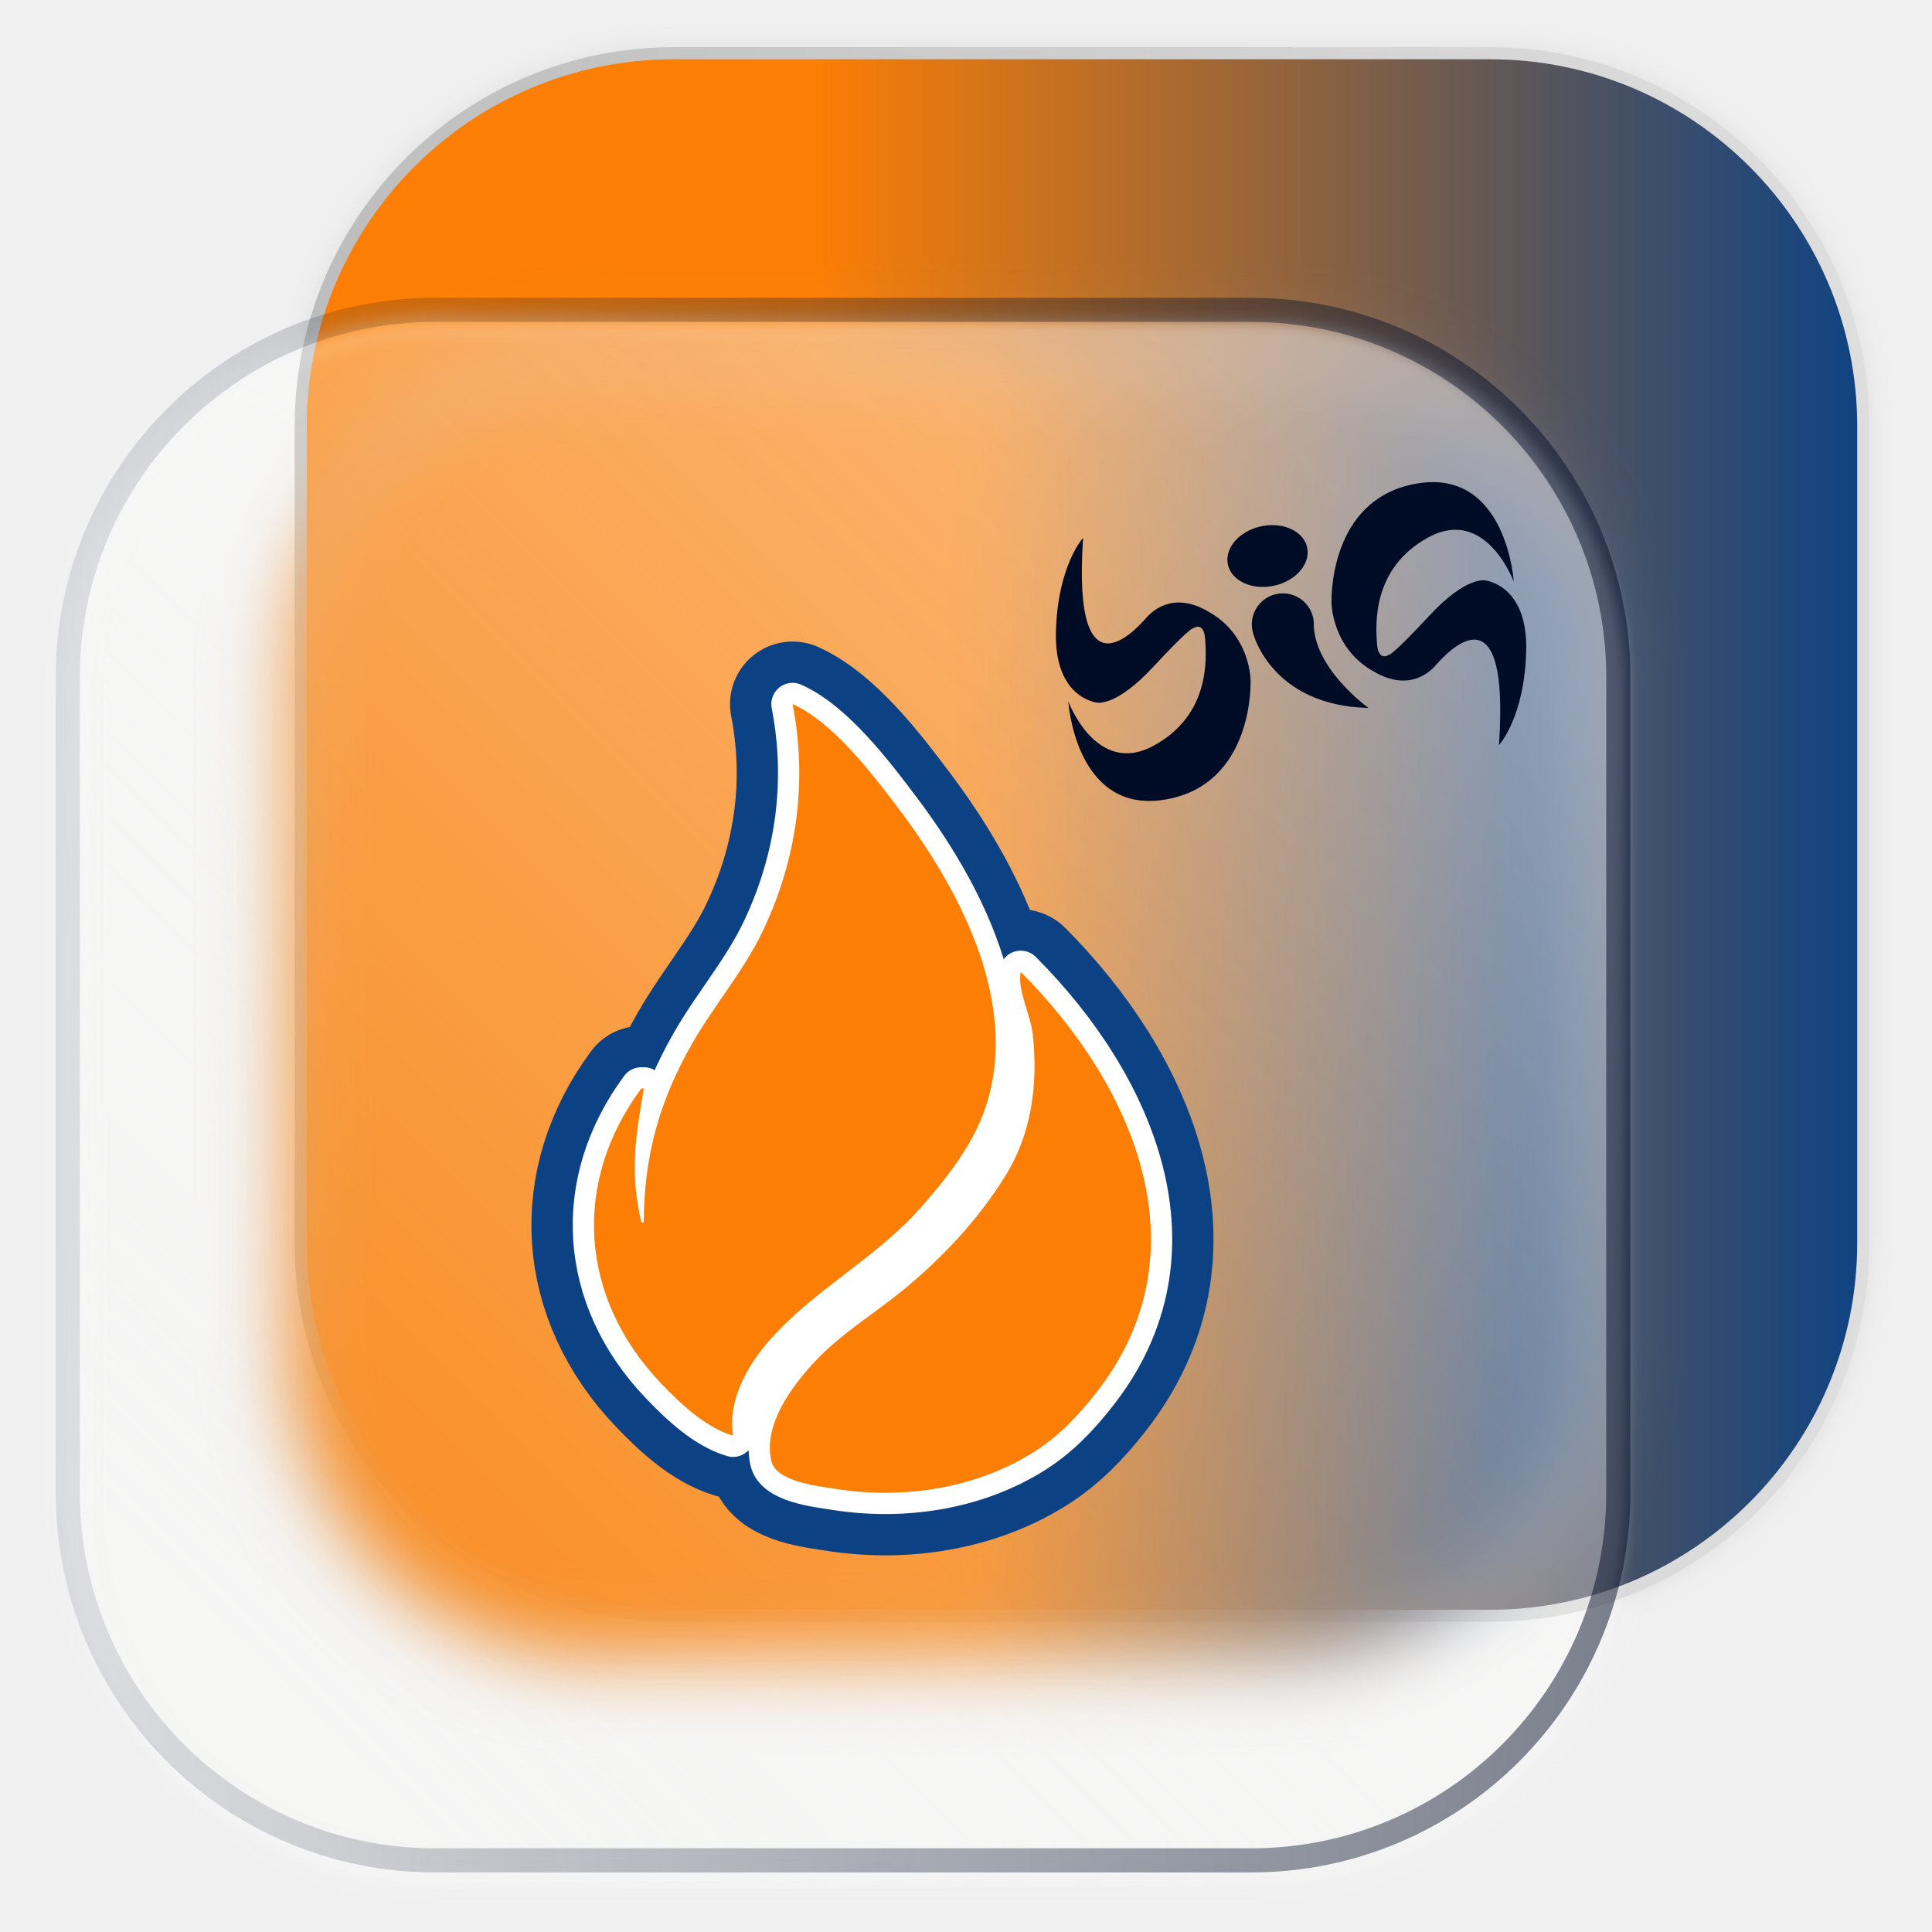
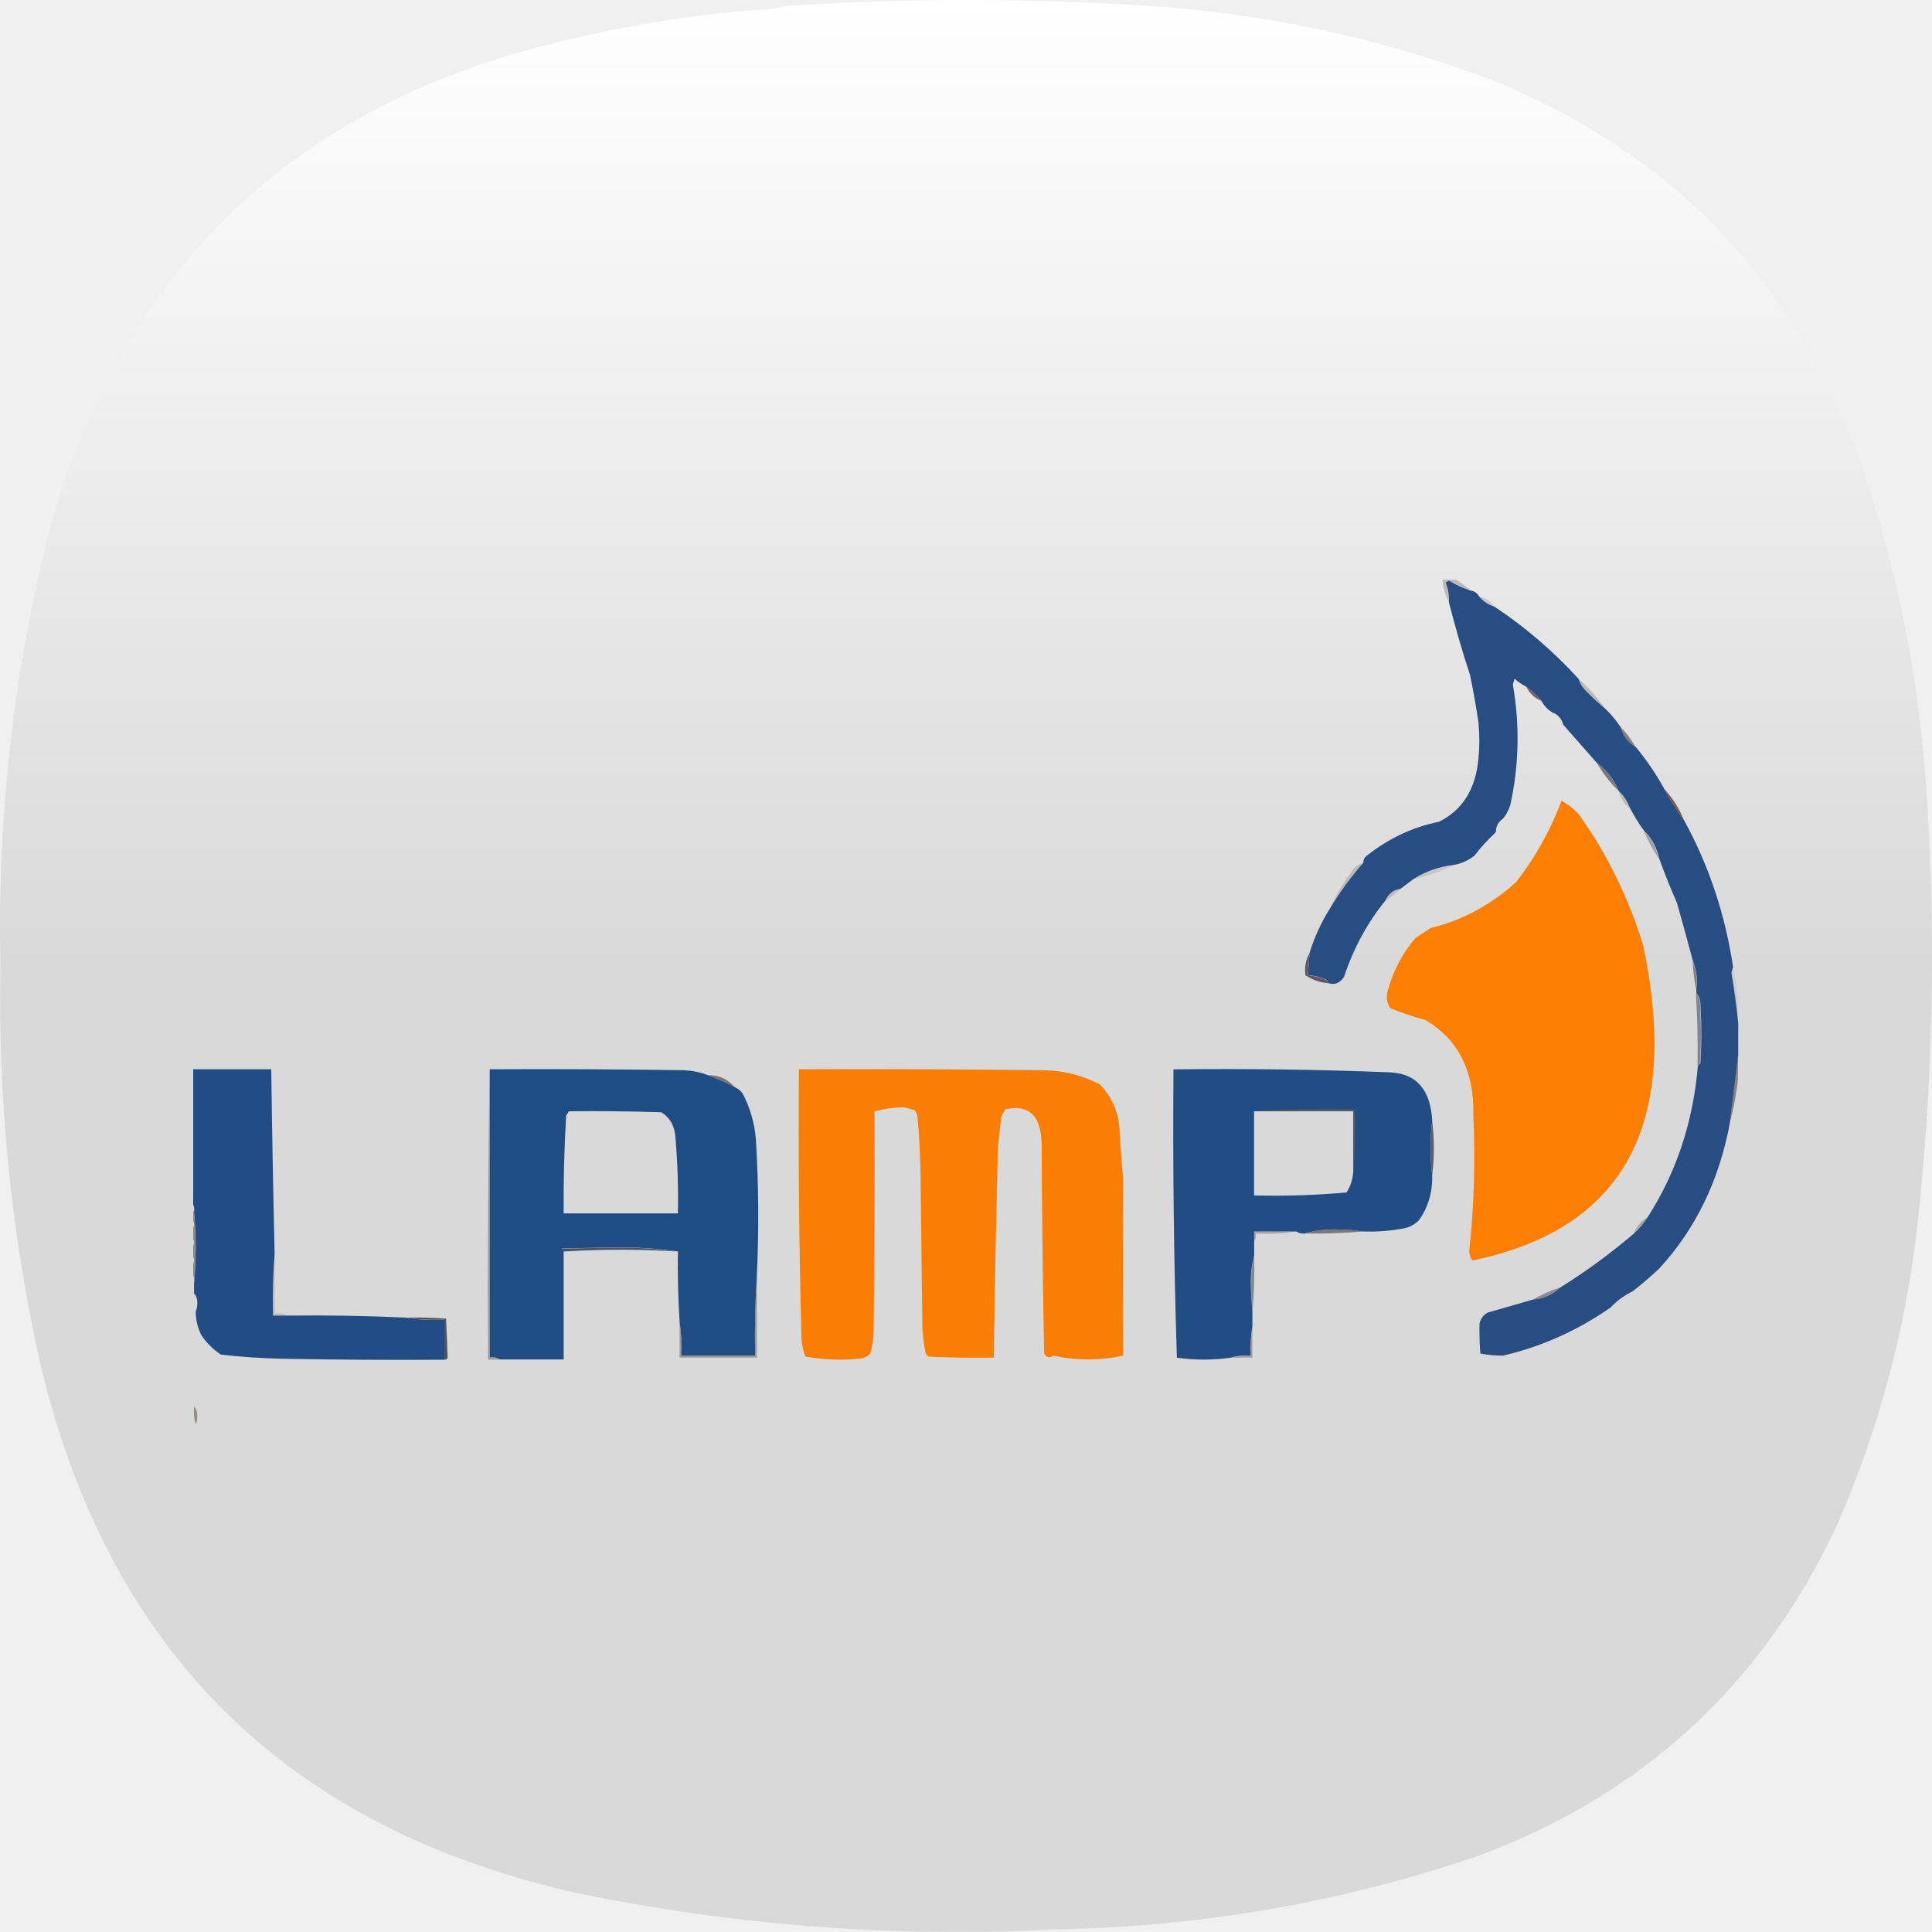
- <svg xmlns="http://www.w3.org/2000/svg" xmlns:xlink="http://www.w3.org/1999/xlink" id="icon-solid-black" viewBox="0 0 512 512" version="1.1">
-   <defs id="defs7">
-     <linearGradient id="linearGradient5986">
-       <stop style="stop-color:#fc7e04;stop-opacity:1;" offset="0.331" id="stop5982" />
-       <stop style="stop-color:#0c4284;stop-opacity:1;" offset="1" id="stop5984" />
+ <svg xmlns="http://www.w3.org/2000/svg" width="128" height="128" viewBox="0 0 128 128" fill="none" version="1.1" id="svg102">
+   <g id="g378" transform="matrix(6.400005,0,0,6.400002,-12.79999,-12.79999)">
+     <path fill-rule="evenodd" clip-rule="evenodd" d="M 9.815,2.103 C 9.924,2.104 10.028,2.091 10.127,2.062 c 1.305,-0.086 2.61,-0.082 3.916,0.01 1.183,0.092 2.329,0.349 3.437,0.77 1.841,0.758 3.102,2.073 3.78,3.945 0.388,1.127 0.617,2.286 0.687,3.476 0.097,1.495 0.062,2.987 -0.104,4.476 -0.125,1.046 -0.395,2.053 -0.812,3.018 -0.773,1.675 -2.026,2.83 -3.759,3.466 -1.404,0.474 -2.848,0.724 -4.332,0.749 C 11.27,22.06 9.617,21.935 7.982,21.599 4.971,20.928 3.114,19.093 2.411,16.092 2.112,14.742 1.977,13.375 2.004,11.992 1.971,10.52 2.127,9.07 2.473,7.641 3.211,4.836 4.991,3.097 7.815,2.426 8.473,2.265 9.14,2.158 9.815,2.103 Z" fill="url(#paint0_linear_3_29)" id="path2" style="fill:url(#paint0_linear_3_29)" />
+     <g clip-path="url(#clip0_3_29)" id="g90">
+       <path fill-rule="evenodd" clip-rule="evenodd" d="m 17.226,8.114 c 0.038,0.005 0.067,0.026 0.087,0.062 0.044,0.05 0.096,0.085 0.157,0.104 0.315,0.208 0.605,0.457 0.87,0.746 0.018,0.053 0.047,0.098 0.087,0.135 0.062,0.064 0.126,0.122 0.191,0.176 0.058,0.055 0.11,0.117 0.157,0.187 0.028,0.095 0.08,0.164 0.157,0.207 0.111,0.134 0.21,0.279 0.296,0.435 0.063,0.117 0.133,0.227 0.209,0.332 0.253,0.462 0.421,0.966 0.504,1.513 -0.008,0.019 -0.014,0.04 -0.017,0.062 0.03,0.175 0.053,0.347 0.07,0.518 0,0.111 0,0.221 0,0.332 -0.029,0.233 -0.058,0.467 -0.087,0.705 -0.111,0.594 -0.355,1.095 -0.73,1.503 -0.09,0.085 -0.183,0.164 -0.278,0.238 -0.084,0.04 -0.16,0.095 -0.226,0.166 -0.345,0.24 -0.717,0.406 -1.113,0.498 -0.076,7e-4 -0.154,-0.006 -0.235,-0.021 -0.009,-0.103 -0.011,-0.207 -0.009,-0.311 0.013,-0.054 0.042,-0.092 0.087,-0.114 0.157,-0.045 0.313,-0.09 0.47,-0.135 0.105,-0.007 0.197,-0.049 0.278,-0.124 0.266,-0.165 0.521,-0.352 0.765,-0.56 0.052,-0.048 0.099,-0.104 0.139,-0.166 0.299,-0.464 0.473,-0.989 0.522,-1.576 0.011,-0.002 0.019,-0.009 0.026,-0.021 0.012,-0.201 0.012,-0.401 0,-0.601 0,-0.053 -0.015,-0.094 -0.043,-0.124 0,-0.014 0,-0.028 0,-0.042 0.014,-0.099 0.002,-0.196 -0.035,-0.29 -0.053,-0.199 -0.108,-0.399 -0.165,-0.601 -0.066,-0.15 -0.127,-0.302 -0.183,-0.456 -0.026,-0.118 -0.078,-0.215 -0.157,-0.29 C 18.967,10.53 18.921,10.454 18.878,10.374 18.85,10.3 18.81,10.238 18.756,10.187 18.705,10.064 18.63,9.968 18.53,9.897 18.415,9.766 18.299,9.634 18.183,9.503 18.165,9.441 18.13,9.399 18.078,9.379 18.027,9.353 17.987,9.311 17.956,9.254 17.909,9.198 17.857,9.15 17.8,9.109 17.758,9.087 17.717,9.06 17.678,9.026 c -0.006,0.021 -0.012,0.041 -0.017,0.062 0.073,0.417 0.064,0.832 -0.026,1.244 -0.018,0.057 -0.044,0.105 -0.078,0.145 -0.036,0.022 -0.059,0.057 -0.07,0.104 0.002,0.015 -7e-4,0.029 -0.009,0.041 -0.078,0.072 -0.151,0.152 -0.217,0.238 -0.064,0.049 -0.134,0.08 -0.209,0.093 -0.149,0.017 -0.288,0.065 -0.417,0.145 -0.046,0.034 -0.092,0.069 -0.139,0.104 -0.071,0.008 -0.123,0.05 -0.157,0.124 -0.185,0.228 -0.327,0.49 -0.426,0.788 -0.045,0.065 -0.1,0.086 -0.165,0.062 -0.002,-0.022 -0.014,-0.036 -0.035,-0.042 -0.057,-0.021 -0.115,-0.034 -0.174,-0.041 0.008,-0.076 0.013,-0.152 0.017,-0.228 0.052,-0.165 0.121,-0.317 0.209,-0.456 0.103,-0.172 0.219,-0.331 0.348,-0.477 2e-4,-0.032 0.012,-0.056 0.035,-0.073 0.227,-0.18 0.476,-0.297 0.748,-0.352 0.243,-0.12 0.38,-0.338 0.409,-0.653 0.012,-0.124 0.012,-0.249 0,-0.373 C 17.281,9.315 17.252,9.149 17.217,8.985 17.136,8.739 17.064,8.49 17,8.238 17.003,8.166 16.992,8.097 16.965,8.031 16.977,8.024 16.988,8.017 17,8.01 c 0.073,0.046 0.148,0.08 0.226,0.104 z" fill="#274d82" id="path4" />
+       <path opacity="0.318" fill-rule="evenodd" clip-rule="evenodd" d="m 16.93,7.99 c 0.041,0 0.081,0 0.122,0 0.062,0.033 0.12,0.074 0.174,0.124 C 17.148,8.091 17.073,8.056 17,8.01 16.988,8.017 16.977,8.024 16.965,8.031 16.992,8.097 17.003,8.166 17,8.238 16.961,8.164 16.938,8.081 16.93,7.99 Z" fill="#5b5a67" id="path6" />
+       <path opacity="0.204" fill-rule="evenodd" clip-rule="evenodd" d="m 17.313,8.176 c 0.065,0.009 0.117,0.044 0.157,0.104 C 17.409,8.261 17.357,8.227 17.313,8.176 Z" fill="#725756" id="path8" />
+       <path opacity="0.929" fill-rule="evenodd" clip-rule="evenodd" d="m 17.8,9.109 c 0.057,0.041 0.109,0.089 0.157,0.146 C 17.889,9.23 17.837,9.182 17.8,9.109 Z" fill="#6a5a5c" id="path10" />
+       <path opacity="0.31" fill-rule="evenodd" clip-rule="evenodd" d="m 18.339,9.026 c 0.104,0.089 0.197,0.193 0.278,0.311 C 18.552,9.283 18.488,9.225 18.426,9.161 18.386,9.124 18.357,9.079 18.339,9.026 Z" fill="#715b59" id="path12" />
+       <path opacity="0.01" fill-rule="evenodd" clip-rule="evenodd" d="M 18.078,9.379 C 18.13,9.399 18.165,9.441 18.183,9.504 18.142,9.469 18.107,9.427 18.078,9.379 Z" fill="#886153" id="path14" />
+       <path opacity="0.749" fill-rule="evenodd" clip-rule="evenodd" d="M 18.774,9.524 C 18.834,9.584 18.886,9.653 18.93,9.731 18.854,9.688 18.802,9.619 18.774,9.524 Z" fill="#685e5b" id="path16" />
+       <path opacity="0.773" fill-rule="evenodd" clip-rule="evenodd" d="m 18.53,9.897 c 0.099,0.07 0.174,0.167 0.226,0.29 -0.088,-0.084 -0.163,-0.18 -0.226,-0.29 z" fill="#5f5960" id="path18" />
+       <path opacity="0.965" fill-rule="evenodd" clip-rule="evenodd" d="m 19.226,10.166 c 0.089,0.093 0.159,0.203 0.209,0.332 -0.076,-0.105 -0.146,-0.215 -0.209,-0.332 z" fill="#785756" id="path20" />
+       <path opacity="0.286" fill-rule="evenodd" clip-rule="evenodd" d="m 18.756,10.187 c 0.053,0.051 0.094,0.114 0.122,0.188 -0.06,-0.045 -0.101,-0.107 -0.122,-0.188 z" fill="#675b5b" id="path22" />
+       <path opacity="0.986" fill-rule="evenodd" clip-rule="evenodd" d="m 18.165,10.291 c 0.067,0.034 0.128,0.083 0.183,0.145 0.287,0.401 0.507,0.85 0.661,1.347 0.393,1.852 -0.196,2.941 -1.765,3.265 -0.021,-0.025 -0.032,-0.056 -0.035,-0.093 0.05,-0.463 0.065,-0.933 0.043,-1.41 0.01,-0.456 -0.155,-0.784 -0.496,-0.985 -0.124,-0.034 -0.245,-0.075 -0.365,-0.124 -0.034,-0.052 -0.043,-0.111 -0.026,-0.176 0.058,-0.212 0.154,-0.395 0.287,-0.549 0.052,-0.035 0.104,-0.069 0.157,-0.104 0.327,-0.079 0.623,-0.238 0.887,-0.477 0.194,-0.249 0.351,-0.529 0.469,-0.84 z" fill="#fc7d00" id="path24" />
+       <path opacity="0.016" fill-rule="evenodd" clip-rule="evenodd" d="m 17.556,10.477 c -0.01,0.047 -0.033,0.082 -0.07,0.104 0.01,-0.047 0.033,-0.082 0.07,-0.104 z" fill="#746149" id="path26" />
+       <path opacity="0.506" fill-rule="evenodd" clip-rule="evenodd" d="m 19.017,10.602 c 0.078,0.075 0.13,0.172 0.157,0.29 -0.061,-0.09 -0.113,-0.186 -0.157,-0.29 z" fill="#646060" id="path28" />
+       <path opacity="0.161" fill-rule="evenodd" clip-rule="evenodd" d="m 17.052,10.954 c -0.133,0.068 -0.272,0.116 -0.417,0.146 0.13,-0.081 0.269,-0.129 0.417,-0.146 z" fill="#5d5965" id="path30" />
+       <path opacity="0.259" fill-rule="evenodd" clip-rule="evenodd" d="m 16.496,11.203 c -0.049,0.047 -0.101,0.088 -0.157,0.125 0.034,-0.075 0.086,-0.117 0.157,-0.125 z" fill="#685f60" id="path32" />
+       <path opacity="0.278" fill-rule="evenodd" clip-rule="evenodd" d="m 16.113,10.934 c -0.128,0.146 -0.244,0.305 -0.348,0.477 0.059,-0.134 0.132,-0.259 0.217,-0.373 0.032,-0.056 0.076,-0.09 0.13,-0.104 z" fill="#635d5f" id="path34" />
+       <path opacity="0.98" fill-rule="evenodd" clip-rule="evenodd" d="m 15.556,11.867 c -0.004,0.076 -0.01,0.152 -0.017,0.228 0.059,0.007 0.117,0.021 0.174,0.042 0.021,0.005 0.033,0.019 0.035,0.041 -0.084,-0.007 -0.162,-0.034 -0.235,-0.083 -0.01,-0.084 0.005,-0.16 0.043,-0.228 z" fill="#5c5763" id="path36" />
+       <path opacity="0.098" fill-rule="evenodd" clip-rule="evenodd" d="m 19.939,12.012 c 0.024,0.109 0.041,0.22 0.052,0.332 0,0.083 0,0.166 0,0.249 -0.016,-0.171 -0.04,-0.344 -0.07,-0.518 0.003,-0.022 0.009,-0.043 0.017,-0.062 z" fill="#5c585f" id="path38" />
+       <path opacity="0.733" fill-rule="evenodd" clip-rule="evenodd" d="m 19.522,11.949 c 0.037,0.094 0.048,0.191 0.035,0.29 -0.018,-0.093 -0.029,-0.19 -0.035,-0.29 z" fill="#625c59" id="path40" />
+       <path opacity="0.648" fill-rule="evenodd" clip-rule="evenodd" d="m 19.556,12.281 c 0.029,0.03 0.043,0.071 0.043,0.124 0.012,0.2 0.012,0.401 0,0.601 -0.007,0.011 -0.015,0.018 -0.026,0.021 0.004,-0.249 -0.002,-0.498 -0.017,-0.746 z" fill="#515669" id="path42" />
+       <path opacity="0.999" fill-rule="evenodd" clip-rule="evenodd" d="m 3.991,13.069 c 0.272,0 0.545,0 0.817,0 0.008,0.637 0.02,1.273 0.035,1.907 -0.017,0.21 -0.023,0.425 -0.017,0.643 0.052,0 0.104,0 0.157,0 0.406,-0.005 0.812,0.002 1.217,0.021 0.13,0.021 0.263,0.028 0.4,0.021 0,0.138 0,0.276 0,0.415 -0.557,0.004 -1.113,0 -1.67,-0.01 C 4.715,16.061 4.501,16.048 4.287,16.023 4.21,15.973 4.143,15.907 4.087,15.826 4.047,15.75 4.027,15.667 4.026,15.577 4.038,15.551 4.043,15.52 4.043,15.484 4.042,15.443 4.031,15.412 4.009,15.391 c 0,-0.035 0,-0.069 0,-0.104 0.023,-0.249 0.023,-0.498 0,-0.746 0.005,-0.033 -0.001,-0.061 -0.017,-0.083 0,-0.463 0,-0.926 0,-1.389 z" fill="#214c84" id="path44" />
+       <path opacity="0.999" fill-rule="evenodd" clip-rule="evenodd" d="m 7.07,13.069 c 0.672,-0.004 1.345,0 2.017,0.01 0.085,0.005 0.167,0.022 0.243,0.052 0.093,0.035 0.186,0.076 0.278,0.124 0.03,0.013 0.056,0.034 0.078,0.062 0.078,0.146 0.124,0.305 0.139,0.477 0.029,0.477 0.032,0.953 0.009,1.431 -0.017,0.266 -0.023,0.535 -0.017,0.808 -0.255,0 -0.51,0 -0.765,0 0.006,-0.121 -1.9e-4,-0.239 -0.017,-0.352 -0.015,-0.241 -0.021,-0.483 -0.017,-0.726 -0.194,-0.028 -0.394,-0.042 -0.6,-0.042 -0.2,0.004 -0.4,0.007 -0.6,0.01 0.01,0.008 0.015,0.018 0.017,0.031 0,0.373 0,0.746 0,1.119 -0.22,0 -0.441,0 -0.661,0 -0.031,-0.02 -0.065,-0.027 -0.104,-0.021 0,-0.995 0,-1.99 0,-2.985 z m 0.817,0.435 c 0.319,-0.004 0.638,0 0.957,0.01 0.089,0.052 0.139,0.138 0.148,0.259 0.022,0.262 0.031,0.524 0.026,0.788 -0.394,0 -0.788,0 -1.183,0 -0.003,-0.339 0.006,-0.678 0.026,-1.016 0.012,-0.011 0.021,-0.025 0.026,-0.041 z" fill="#204c84" id="path46" />
+       <path opacity="0.977" fill-rule="evenodd" clip-rule="evenodd" d="m 10.27,13.069 c 0.841,-0.004 1.681,0 2.522,0.01 0.206,5e-4 0.403,0.049 0.591,0.145 0.142,0.144 0.211,0.324 0.209,0.539 0.012,0.152 0.023,0.304 0.035,0.456 -0.004,0.597 -0.004,1.202 0,1.814 -0.241,0.053 -0.481,0.053 -0.722,0 -0.036,0.029 -0.068,0.022 -0.096,-0.021 -0.014,-0.718 -0.023,-1.437 -0.026,-2.156 -0.002,-0.303 -0.127,-0.427 -0.374,-0.373 -0.019,0.024 -0.033,0.052 -0.043,0.083 -0.013,0.103 -0.025,0.207 -0.035,0.311 -0.019,0.726 -0.033,1.451 -0.043,2.177 -0.226,0.003 -0.452,0 -0.678,-0.01 C 11.6,16.034 11.591,16.023 11.583,16.013 11.565,15.924 11.553,15.834 11.548,15.743 11.542,15.232 11.536,14.72 11.53,14.209 11.528,13.987 11.517,13.766 11.496,13.546 c -0.007,-0.019 -0.015,-0.036 -0.026,-0.052 -0.037,-0.012 -0.075,-0.022 -0.113,-0.031 -0.101,0.001 -0.202,0.015 -0.304,0.042 0.003,0.767 0,1.534 -0.009,2.301 -0.005,0.071 -0.017,0.14 -0.035,0.207 -0.032,0.033 -0.069,0.05 -0.113,0.052 -0.186,0.018 -0.372,0.011 -0.557,-0.021 -0.028,-0.068 -0.042,-0.14 -0.043,-0.218 -0.024,-0.919 -0.033,-1.838 -0.026,-2.757 z" fill="#fc7c00" id="path48" />
+       <path opacity="0.999" fill-rule="evenodd" clip-rule="evenodd" d="m 16.826,13.608 c -0.023,0.187 -0.023,0.373 0,0.56 0.004,0.177 -0.043,0.333 -0.139,0.466 -0.046,0.044 -0.098,0.072 -0.157,0.083 -0.138,0.025 -0.277,0.036 -0.417,0.031 -0.098,-0.014 -0.2,-0.021 -0.304,-0.021 -0.108,10e-5 -0.209,0.014 -0.304,0.042 -0.031,0.003 -0.06,-0.004 -0.087,-0.021 -0.145,0 -0.29,0 -0.435,0 0,0.035 0,0.069 0,0.104 0,0.048 0,0.097 0,0.145 -0.023,0.082 -0.035,0.172 -0.035,0.27 9e-4,0.105 0.007,0.208 0.017,0.311 0,0.048 0,0.097 0,0.145 -0.017,0.1 -0.023,0.203 -0.017,0.311 -0.073,-0.006 -0.143,4e-4 -0.209,0.021 -0.185,0.026 -0.371,0.026 -0.556,0 -0.032,-0.995 -0.043,-1.99 -0.035,-2.985 0.748,-0.009 1.496,0.001 2.244,0.031 0.274,0.013 0.418,0.182 0.435,0.508 z m -1.843,-0.104 c 0.342,0 0.684,0 1.026,0 0,0.207 0,0.415 0,0.622 -0.005,0.082 -0.028,0.154 -0.07,0.218 -0.318,0.029 -0.637,0.039 -0.957,0.031 0,-0.29 0,-0.581 0,-0.871 z" fill="#214c84" id="path50" />
+       <path opacity="0.812" fill-rule="evenodd" clip-rule="evenodd" d="m 9.33,13.131 c 0.109,-0.004 0.202,0.038 0.278,0.125 -0.092,-0.048 -0.185,-0.09 -0.278,-0.125 z" fill="#69585c" id="path52" />
+       <path opacity="0.671" fill-rule="evenodd" clip-rule="evenodd" d="m 19.991,12.924 c 0,0.083 0,0.166 0,0.249 -0.016,0.155 -0.045,0.307 -0.087,0.456 0.029,-0.237 0.058,-0.472 0.087,-0.705 z" fill="#5b595f" id="path54" />
+       <path opacity="0.78" fill-rule="evenodd" clip-rule="evenodd" d="m 16.009,14.126 c 0,-0.207 0,-0.415 0,-0.622 -0.342,0 -0.684,0 -1.026,0 0.335,-0.021 0.683,-0.028 1.044,-0.021 0.006,0.218 -10e-5,0.432 -0.017,0.643 z" fill="#635c5a" id="path56" />
+       <path opacity="0.94" fill-rule="evenodd" clip-rule="evenodd" d="m 16.826,13.608 c 0.023,0.187 0.023,0.373 0,0.56 -0.023,-0.187 -0.023,-0.373 0,-0.56 z" fill="#525667" id="path58" />
+       <path opacity="0.412" fill-rule="evenodd" clip-rule="evenodd" d="m 19.052,14.603 c -0.041,0.062 -0.087,0.118 -0.139,0.167 0.029,-0.076 0.075,-0.132 0.139,-0.167 z" fill="#6c5d5a" id="path60" />
+       <path opacity="0.729" fill-rule="evenodd" clip-rule="evenodd" d="m 16.113,14.748 c -0.199,0.017 -0.402,0.024 -0.609,0.021 0.095,-0.028 0.196,-0.042 0.304,-0.042 0.104,10e-5 0.206,0.007 0.304,0.021 z" fill="#585256" id="path62" />
+       <path opacity="0.438" fill-rule="evenodd" clip-rule="evenodd" d="M 15.417,14.748 C 15.281,14.769 15.142,14.776 15,14.769 c 0.005,0.033 -0.001,0.061 -0.017,0.083 0,-0.035 0,-0.07 0,-0.104 0.145,0 0.29,0 0.435,0 z" fill="#7b5e4f" id="path64" />
+       <path opacity="0.965" fill-rule="evenodd" clip-rule="evenodd" d="m 9.017,14.956 c -0.394,-0.025 -0.789,-0.025 -1.183,0 -0.002,-0.013 -0.008,-0.023 -0.017,-0.031 0.2,-0.003 0.4,-0.007 0.6,-0.01 0.206,0 0.406,0.014 0.6,0.042 z" fill="#435063" id="path66" />
+       <path opacity="0.51" fill-rule="evenodd" clip-rule="evenodd" d="m 7.07,13.069 c 0,0.995 0,1.99 0,2.985 0.039,-0.006 0.074,8e-4 0.104,0.021 -0.041,0 -0.081,0 -0.122,0 -0.006,-1.006 2e-5,-2.008 0.017,-3.006 z" fill="#745e51" id="path68" />
+       <path opacity="0.592" fill-rule="evenodd" clip-rule="evenodd" d="m 3.991,14.541 c 0.006,0 0.012,0 0.017,0 0.023,0.249 0.023,0.497 0,0.746 0.005,-0.04 -8.5e-4,-0.074 -0.017,-0.104 0,-0.028 0,-0.055 0,-0.083 0.023,-0.035 0.023,-0.069 0,-0.104 0,-0.028 0,-0.055 0,-0.083 0.023,-0.035 0.023,-0.069 0,-0.104 0,-0.028 0,-0.055 0,-0.083 0.023,-0.035 0.023,-0.069 0,-0.104 0,-0.028 0,-0.055 0,-0.083 z" fill="#534f50" id="path70" />
+       <path opacity="0.265" fill-rule="evenodd" clip-rule="evenodd" d="m 4.843,14.976 c 0,0.207 0,0.415 0,0.622 0.05,-0.006 0.097,5e-4 0.139,0.021 -0.052,0 -0.104,0 -0.157,0 -0.006,-0.218 1e-4,-0.432 0.017,-0.643 z" fill="#7e614b" id="path72" />
+       <path opacity="0.608" fill-rule="evenodd" clip-rule="evenodd" d="m 14.983,14.997 c 0.006,0.197 -10e-5,0.391 -0.017,0.58 -0.011,-0.103 -0.017,-0.206 -0.017,-0.311 2e-4,-0.098 0.012,-0.188 0.035,-0.27 z" fill="#565864" id="path74" />
+       <path opacity="0.588" fill-rule="evenodd" clip-rule="evenodd" d="m 18.148,15.329 c -0.081,0.076 -0.174,0.118 -0.278,0.125 0.088,-0.054 0.181,-0.095 0.278,-0.125 z" fill="#555666" id="path76" />
+       <path opacity="0.02" fill-rule="evenodd" clip-rule="evenodd" d="m 18.896,15.37 c -0.061,0.082 -0.136,0.137 -0.226,0.167 0.067,-0.071 0.142,-0.127 0.226,-0.167 z" fill="#705f5d" id="path78" />
+       <path opacity="0.596" fill-rule="evenodd" clip-rule="evenodd" d="M 4.009,16.56 C 4.031,16.581 4.042,16.612 4.043,16.653 4.043,16.689 4.038,16.72 4.026,16.747 4.009,16.689 4.003,16.627 4.009,16.56 Z" fill="#675b59" id="path80" />
+       <path opacity="0.912" fill-rule="evenodd" clip-rule="evenodd" d="m 6.2,15.64 c 0.139,-0.003 0.278,0 0.417,0.01 0.007,0.134 0.013,0.269 0.017,0.404 C 6.627,16.071 6.615,16.078 6.6,16.075 c 0,-0.138 0,-0.276 0,-0.415 -0.137,0.007 -0.27,-2e-4 -0.4,-0.021 z" fill="#454852" id="path82" />
+       <path opacity="0.557" fill-rule="evenodd" clip-rule="evenodd" d="m 9.835,15.225 c 0,0.276 0,0.553 0,0.829 -0.267,0 -0.533,0 -0.8,0 0,-0.124 0,-0.249 0,-0.373 0.017,0.114 0.023,0.231 0.017,0.352 0.255,0 0.51,0 0.765,0 -0.006,-0.273 9e-5,-0.543 0.017,-0.808 z" fill="#745f50" id="path84" />
+       <path opacity="0.443" fill-rule="evenodd" clip-rule="evenodd" d="m 14.965,15.723 c 0,0.111 0,0.221 0,0.332 -0.075,0 -0.151,0 -0.226,0 0.066,-0.02 0.136,-0.027 0.209,-0.021 -0.006,-0.108 3e-4,-0.211 0.017,-0.311 z" fill="#645b5b" id="path86" />
+       <path opacity="0.012" fill-rule="evenodd" clip-rule="evenodd" d="m 17.313,15.702 c -0.003,0.104 10e-5,0.208 0.009,0.311 0.08,0.015 0.159,0.021 0.235,0.021 -0.084,0.027 -0.168,0.027 -0.252,0 -0.036,-0.114 -0.033,-0.225 0.009,-0.332 z" fill="#55525c" id="path88" />
+     </g>
+   </g>
+   <defs id="defs100">
+     <linearGradient id="paint0_linear_3_29" x1="12" y1="2" x2="12" y2="12" gradientUnits="userSpaceOnUse">
+       <stop stop-color="white" id="stop92" />
+       <stop offset="1" stop-color="#D9D9D9" id="stop94" />
    </linearGradient>
-     <linearGradient id="linear-gradient" x1="110.25" y1="213.3" x2="496.14" y2="436.09" gradientUnits="userSpaceOnUse">
-       <stop offset="0" stop-color="#aa5cc3" id="stop2" />
-       <stop offset="1" stop-color="#00a4dc" id="stop4" />
-     </linearGradient>
-     <filter style="color-interpolation-filters:sRGB" id="filter6568" x="-0.027" y="-0.027" width="1.054" height="1.054">
-       <feGaussianBlur stdDeviation="0.574" id="feGaussianBlur6570" />
-     </filter>
-     <linearGradient xlink:href="#linearGradient5986" id="linearGradient15231" gradientUnits="userSpaceOnUse" gradientTransform="matrix(8.050438,0,0,8.050438,533.1918,-863.9825)" x1="-56.685" y1="134.792" x2="-4.544" y2="134.792" />
-     <linearGradient id="linearGradient10562">
-       <stop style="stop-color:#fc7e04;stop-opacity:1;" offset="0.529" id="stop10558" />
-       <stop style="stop-color:#0c4284;stop-opacity:1;" offset="1" id="stop10560" />
-     </linearGradient>
-     <linearGradient xlink:href="#linearGradient14387" id="linearGradient15233" gradientUnits="userSpaceOnUse" gradientTransform="matrix(8.050438,0,0,8.050438,533.1918,-863.9825)" x1="-56.532" y1="134.792" x2="-4.697" y2="134.792" />
-     <linearGradient id="linearGradient14387">
-       <stop style="stop-color:#bdbdbd;stop-opacity:1;" offset="0" id="stop14383" />
-       <stop style="stop-color:#dddddd;stop-opacity:0.873;" offset="1" id="stop14385" />
-     </linearGradient>
-     <linearGradient xlink:href="#linearGradient10562" id="linearGradient15227" gradientUnits="userSpaceOnUse" x1="-56.685" y1="134.792" x2="-4.544" y2="134.792" />
-     <linearGradient xlink:href="#linearGradient14387" id="linearGradient15229" gradientUnits="userSpaceOnUse" x1="-56.532" y1="134.792" x2="-4.697" y2="134.792" />
-     <filter style="color-interpolation-filters:sRGB" id="filter14433" x="-0.077" y="-0.077" width="1.154" height="1.154">
-       <feGaussianBlur stdDeviation="1.475" id="feGaussianBlur14435" />
-     </filter>
-     <linearGradient xlink:href="#linearGradient14525" id="linearGradient15223" gradientUnits="userSpaceOnUse" gradientTransform="translate(96.16533,134.8047)" x1="67.722" y1="129.106" x2="104.98" y2="91.847" />
-     <linearGradient id="linearGradient14525">
-       <stop style="stop-color:#ecece8;stop-opacity:0.217;" offset="0" id="stop14521" />
-       <stop style="stop-color:#fefdfe;stop-opacity:0.759;" offset="1" id="stop14523" />
-     </linearGradient>
-     <linearGradient xlink:href="#linearGradient14531" id="linearGradient15225" gradientUnits="userSpaceOnUse" gradientTransform="translate(325.2334,103.4329)" x1="-168.494" y1="141.845" x2="-115.642" y2="141.845" />
-     <linearGradient id="linearGradient14531">
-       <stop style="stop-color:#ffffff;stop-opacity:0.398;" offset="0" id="stop14527" />
-       <stop style="stop-color:#ffffff;stop-opacity:0;" offset="1" id="stop14529" />
-     </linearGradient>
-     <filter style="color-interpolation-filters:sRGB" id="filter1134" x="-0.018" y="-0.018" width="1.036" height="1.036">
-       <feGaussianBlur stdDeviation="0.212" id="feGaussianBlur1136" />
-     </filter>
-     <linearGradient xlink:href="#linearGradient14409" id="linearGradient15205" gradientUnits="userSpaceOnUse" gradientTransform="matrix(8.050438,0,0,8.050438,469.8793,-797.5718)" x1="-56.532" y1="134.792" x2="-4.697" y2="134.792" />
-     <linearGradient id="linearGradient14409">
-       <stop style="stop-color:#000b25;stop-opacity:0.1;" offset="0" id="stop14405" />
-       <stop style="stop-color:#000b25;stop-opacity:0.5;" offset="1" id="stop14407" />
-     </linearGradient>
+     <clipPath id="clip0_3_29">
+       <rect width="16" height="9.35" fill="#ffffff" transform="translate(4,8)" id="rect97" x="0" y="0" />
+     </clipPath>
  </defs>
-   <rect style="mix-blend-mode:normal;fill:#cccccc;fill-opacity:1;stroke-width:0.794;stroke-linecap:round;stroke-linejoin:round;filter:url(#filter6568)" id="rect15161" width="51.041" height="51.041" x="165.28" y="211.101" rx="12.086" ry="12.086" transform="matrix(8.050438,0,0,8.050438,-1249.294,-1683.751)" />
-   <rect style="mix-blend-mode:normal;fill:#f7f7f7;fill-opacity:1;stroke-width:0.794;stroke-linecap:round;stroke-linejoin:round;filter:url(#filter6568)" id="rect15163" width="51.041" height="51.041" x="157.645" y="219.758" rx="12.086" ry="12.086" transform="matrix(8.050438,0,0,8.050438,-1249.294,-1683.751)" />
-   <rect style="fill:url(#linearGradient15231);fill-opacity:1;stroke:url(#linearGradient15233);stroke-width:6.392;stroke-linecap:round;stroke-linejoin:round;stroke-dasharray:none;paint-order:stroke fill markers" id="rect15165" width="410.9" height="410.9" x="81.283" y="15.704" rx="97.295" ry="97.295" />
-   <rect style="fill:url(#linearGradient15227);fill-opacity:1;stroke:url(#linearGradient15229);stroke-width:0.794;stroke-linecap:round;stroke-linejoin:round;stroke-dasharray:none;paint-order:stroke fill markers;filter:url(#filter14433)" id="rect15167" width="51.041" height="51.041" x="-56.135" y="109.272" rx="12.086" ry="12.086" transform="matrix(6.713057,0,0,6.713057,454.574,-637.5192)" />
-   <rect style="opacity:0.6;mix-blend-mode:normal;fill:url(#linearGradient15223);fill-opacity:1;stroke:url(#linearGradient15225);stroke-width:0.794;stroke-linecap:round;stroke-linejoin:round;filter:url(#filter1134)" id="rect15169" width="51.041" height="51.041" x="157.645" y="219.758" rx="12.086" ry="12.086" transform="matrix(8.050438,0,0,8.050438,-1249.294,-1683.751)" />
-   <rect style="fill:none;fill-opacity:1;stroke:url(#linearGradient15205);stroke-width:6.392;stroke-linecap:round;stroke-linejoin:round;stroke-dasharray:none;paint-order:stroke fill markers" id="rect15173" width="410.9" height="410.9" x="17.971" y="82.115" rx="97.295" ry="97.295" />
-   <g id="g9045" transform="matrix(12.00695,0,0,12.00695,278.6644,102.3739)" style="fill:#000b25;fill-opacity:1">
-     <path id="path9043" style="fill:#000b25;fill-opacity:1;stroke-width:0.019" class="cls-2" d="M 8.419,2.115 C 8.31,2.115 8.194,2.124 8.07,2.145 6.095,2.474 6.18,4.772 6.18,4.772 c 0,0 -0.002,1.017 0.949,1.532 0.79,0.455 1.245,-0.037 1.322,-0.115 0.078,-0.078 1.684,-2.088 1.425,1.731 0,0 0.566,-0.615 0.601,-2.081 C 10.513,4.374 9.571,4.285 9.571,4.285 c 0,0 -0.416,-0.104 -1.243,0.789 -0.827,0.893 -0.884,0.853 -0.884,0.853 0,0 -0.233,0.164 -0.261,-0.25 -0.027,-0.414 -0.117,-1.669 1.145,-2.348 1.262,-0.679 1.875,0.985 1.875,0.985 0,0 -0.139,-2.196 -1.784,-2.199 z M 4.879,3.064 A 0.671,0.895 77.92 0 0 4.627,3.09 0.671,0.895 77.92 0 0 3.893,3.934 0.671,0.895 77.92 0 0 4.908,4.402 0.671,0.895 77.92 0 0 5.642,3.559 0.671,0.895 77.92 0 0 4.879,3.064 Z M 0.697,3.345 c 0,0 -0.565,0.616 -0.6,2.081 -0.035,1.465 0.906,1.555 0.906,1.555 0,0 0.416,0.104 1.243,-0.789 0.827,-0.893 0.885,-0.853 0.885,-0.853 0,0 0.233,-0.164 0.261,0.25 C 3.418,6.003 3.508,7.258 2.245,7.937 0.983,8.616 0.37,6.953 0.37,6.953 c 0,0 0.157,2.498 2.134,2.169 1.976,-0.329 1.89,-2.627 1.89,-2.627 0,0 0.002,-1.016 -0.949,-1.532 C 2.654,4.508 2.2,4.999 2.122,5.077 2.044,5.155 0.439,7.165 0.697,3.345 Z M 5.116,4.57 A 0.684,0.684 0 0 0 4.454,5.464 c 0,0 0.4,1.584 2.542,1.635 0,0 -1.237,-0.886 -1.208,-1.897 A 0.684,0.684 0 0 0 5.116,4.57 Z" />
-   </g>
-   <path style="fill:#fc7e04;fill-opacity:1;stroke:#0c4284;stroke-width:33.162;stroke-linecap:round;stroke-linejoin:round;stroke-dasharray:none;stroke-opacity:1;paint-order:fill markers stroke" d="m 194.274,380.464 c -7.264,-2.138 -13.913,-8.447 -19.033,-13.801 -21.702,-22.697 -23.752,-53.267 -5.283,-78.205 h 0.657 c -2.254,13.263 -3.749,22.125 -0.657,35.488 h 0.657 c 0,-17.321 4.118,-32.205 12.767,-47.317 5.927,-10.355 13.798,-19.377 18.922,-30.23 8.932,-18.919 11.714,-39.321 7.742,-59.804 10.886,4.852 21.476,18.909 28.504,28.259 16.142,21.477 32.151,51.928 22.298,79.519 -3.441,9.635 -10.142,18.05 -16.815,25.63 -11.937,13.558 -28.528,21.856 -40.368,35.488 -5.781,6.657 -10.892,15.876 -9.39,24.973 m 76.233,-122.893 c 29.886,29.889 49.396,74.283 19.844,111.721 -4.807,6.089 -9.942,11.476 -16.558,15.622 -15.458,9.687 -34.747,12.491 -52.575,9.62 -4.705,-0.757 -15.635,-1.849 -16.861,-7.527 -2.074,-9.607 5.616,-19.797 11.662,-26.258 6.728,-7.191 15.342,-12.389 22.942,-18.573 10.684,-8.693 20.314,-18.975 27.559,-30.716 7.012,-11.363 8.576,-24.456 7.163,-37.459 -0.534,-4.92 -4.155,-11.768 -3.177,-16.43 z" id="path4753" />
-   <circle style="fill:#ffffff;fill-opacity:1;stroke:none;stroke-width:12.659;stroke-linecap:round;stroke-linejoin:round;stroke-dasharray:none;stroke-opacity:1;paint-order:stroke fill markers" id="path5595" cx="234.433" cy="322.116" r="70.458" />
-   <path style="fill:#fc7e04;fill-opacity:1;stroke:#ffffff;stroke-width:11.267;stroke-linecap:round;stroke-linejoin:round;stroke-dasharray:none;stroke-opacity:1;paint-order:stroke fill markers" d="m 194.274,380.464 c -7.264,-2.138 -13.913,-8.447 -19.033,-13.801 -21.702,-22.697 -23.752,-53.267 -5.283,-78.205 h 0.657 c -2.254,13.263 -3.749,22.125 -0.657,35.488 h 0.657 c 0,-17.321 4.118,-32.205 12.767,-47.317 5.927,-10.355 13.798,-19.377 18.922,-30.23 8.932,-18.919 11.714,-39.321 7.742,-59.804 10.886,4.852 21.476,18.909 28.504,28.259 16.142,21.477 32.151,51.928 22.298,79.519 -3.441,9.635 -10.142,18.05 -16.815,25.63 -11.937,13.558 -28.528,21.856 -40.368,35.488 -5.781,6.657 -10.892,15.876 -9.39,24.973 m 76.233,-122.893 c 29.886,29.889 49.396,74.283 19.844,111.721 -4.807,6.089 -9.942,11.476 -16.558,15.622 -15.458,9.687 -34.747,12.491 -52.575,9.62 -4.705,-0.757 -15.635,-1.849 -16.861,-7.527 -2.074,-9.607 5.616,-19.797 11.662,-26.258 6.728,-7.191 15.342,-12.389 22.942,-18.573 10.684,-8.693 20.314,-18.975 27.559,-30.716 7.012,-11.363 8.576,-24.456 7.163,-37.459 -0.534,-4.92 -4.155,-11.768 -3.177,-16.43 z" id="path3079" />
</svg>
